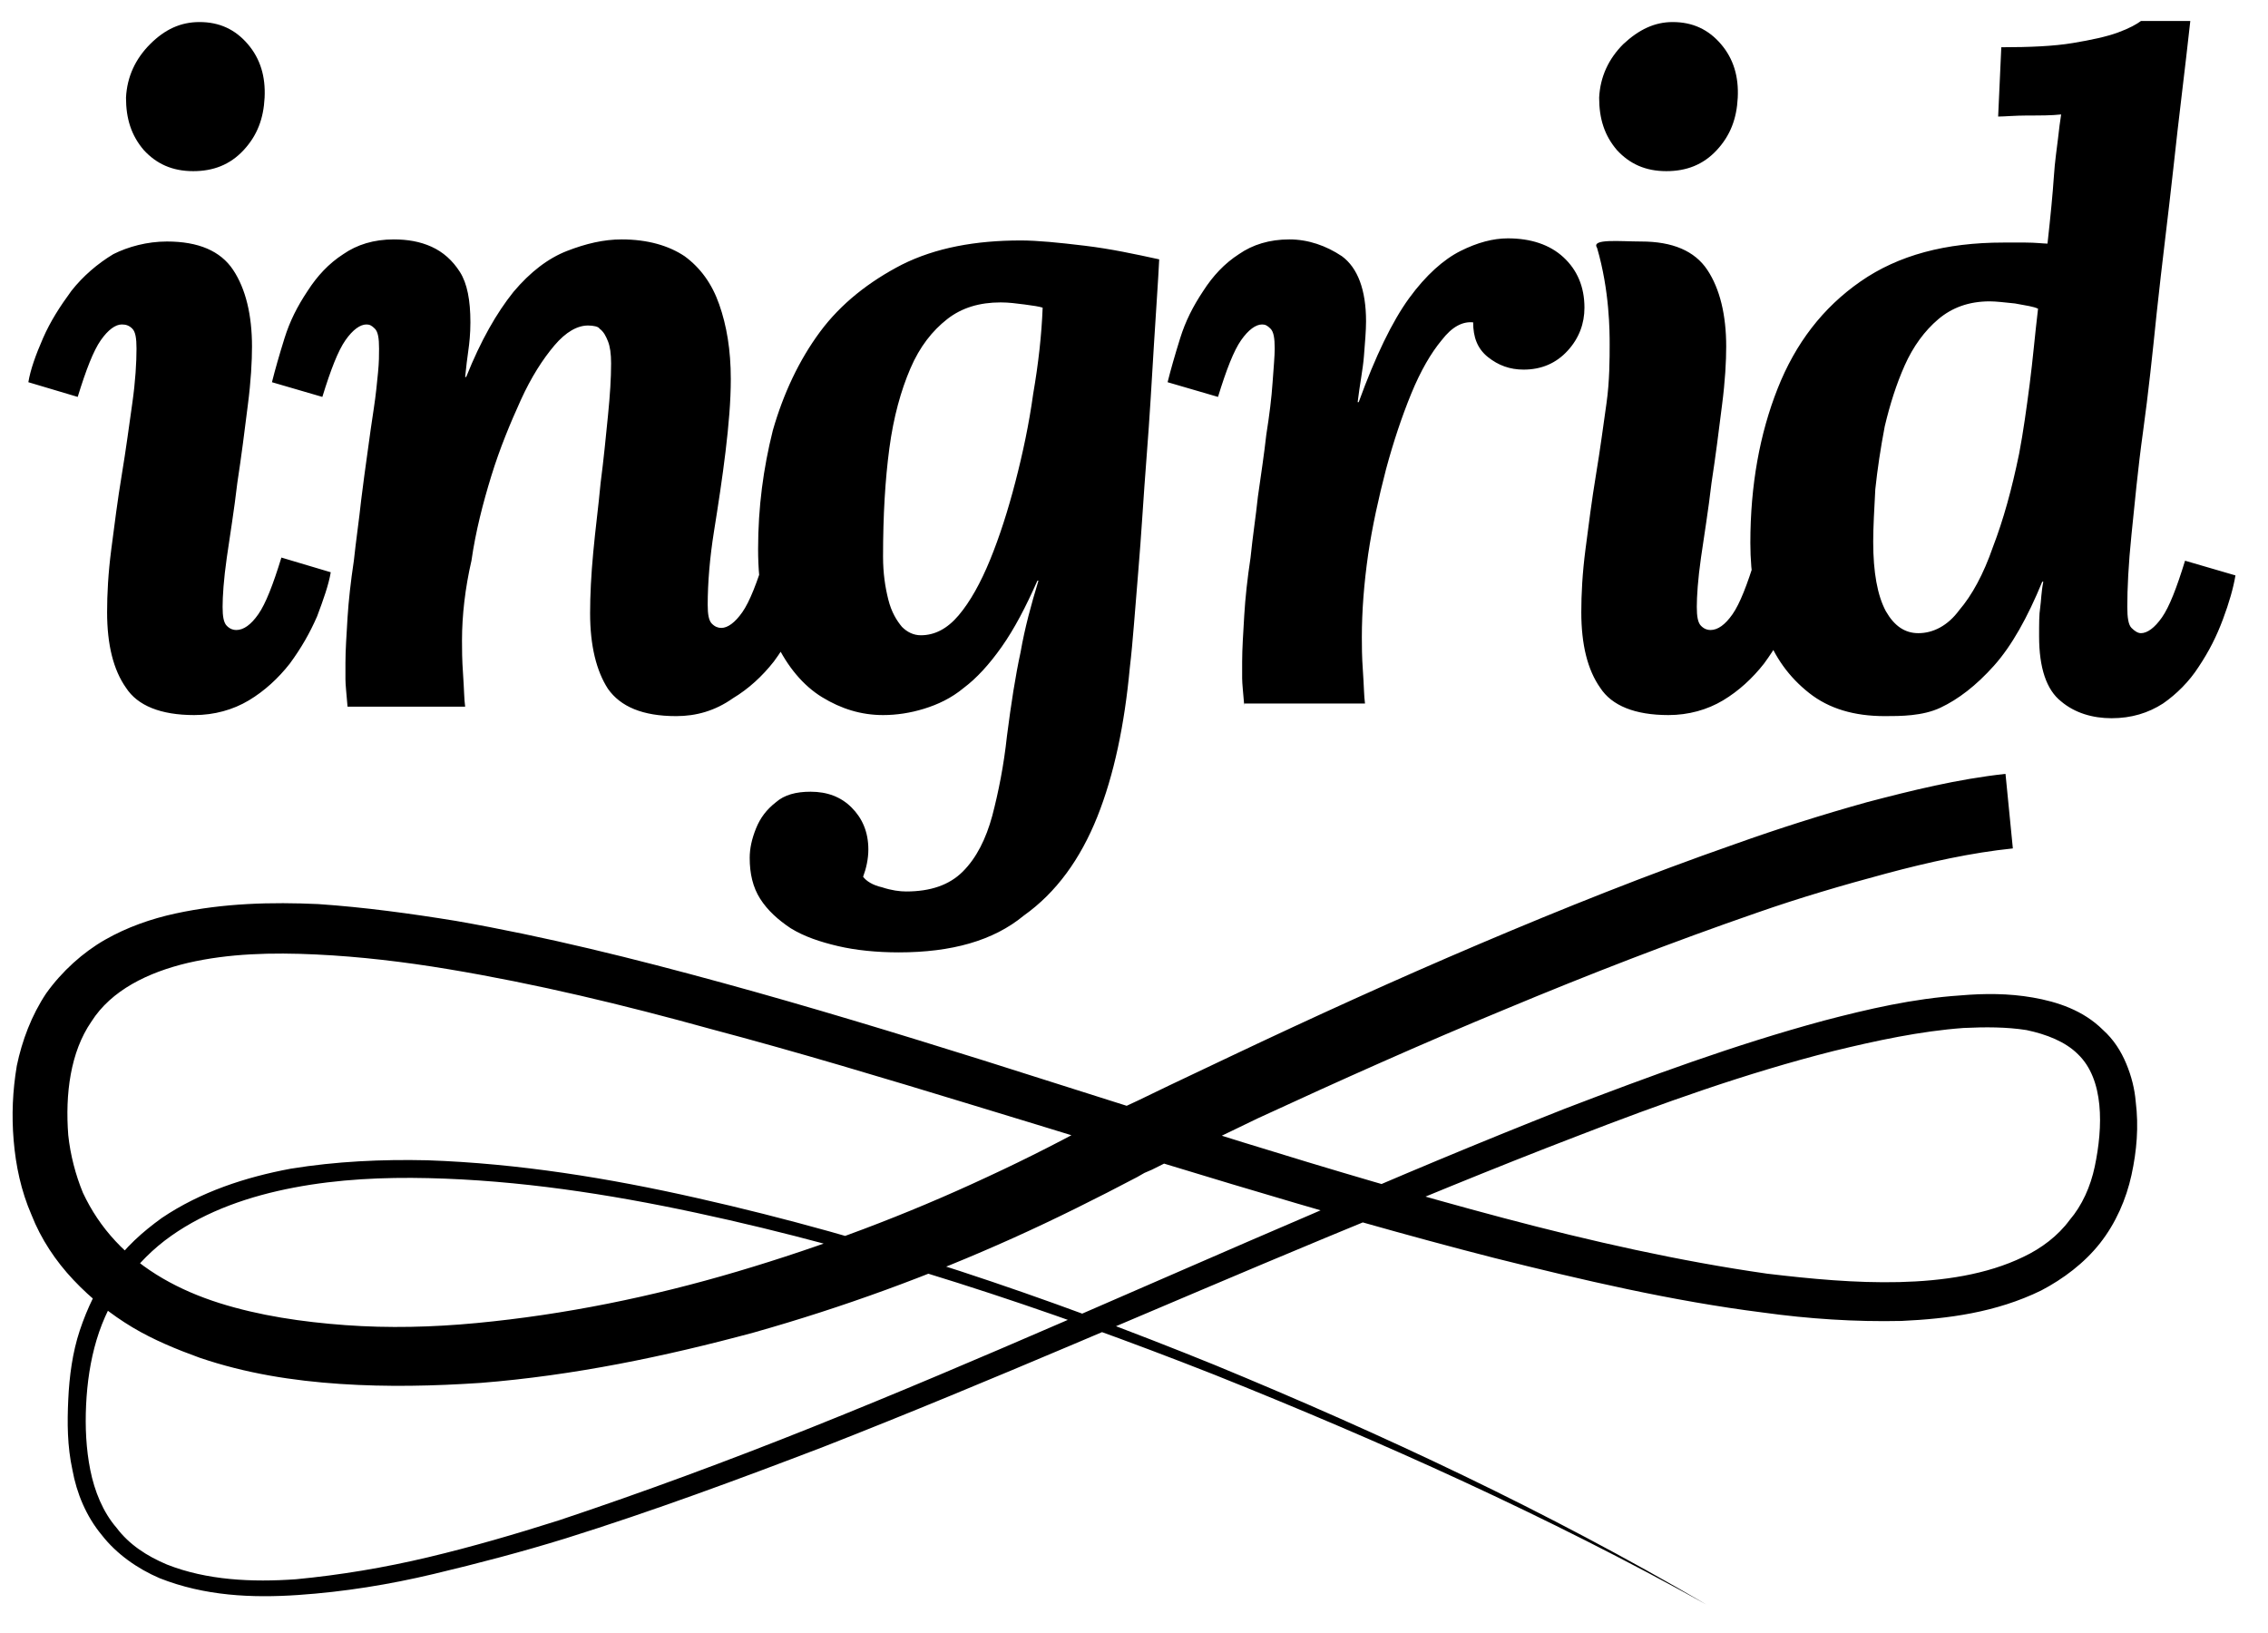
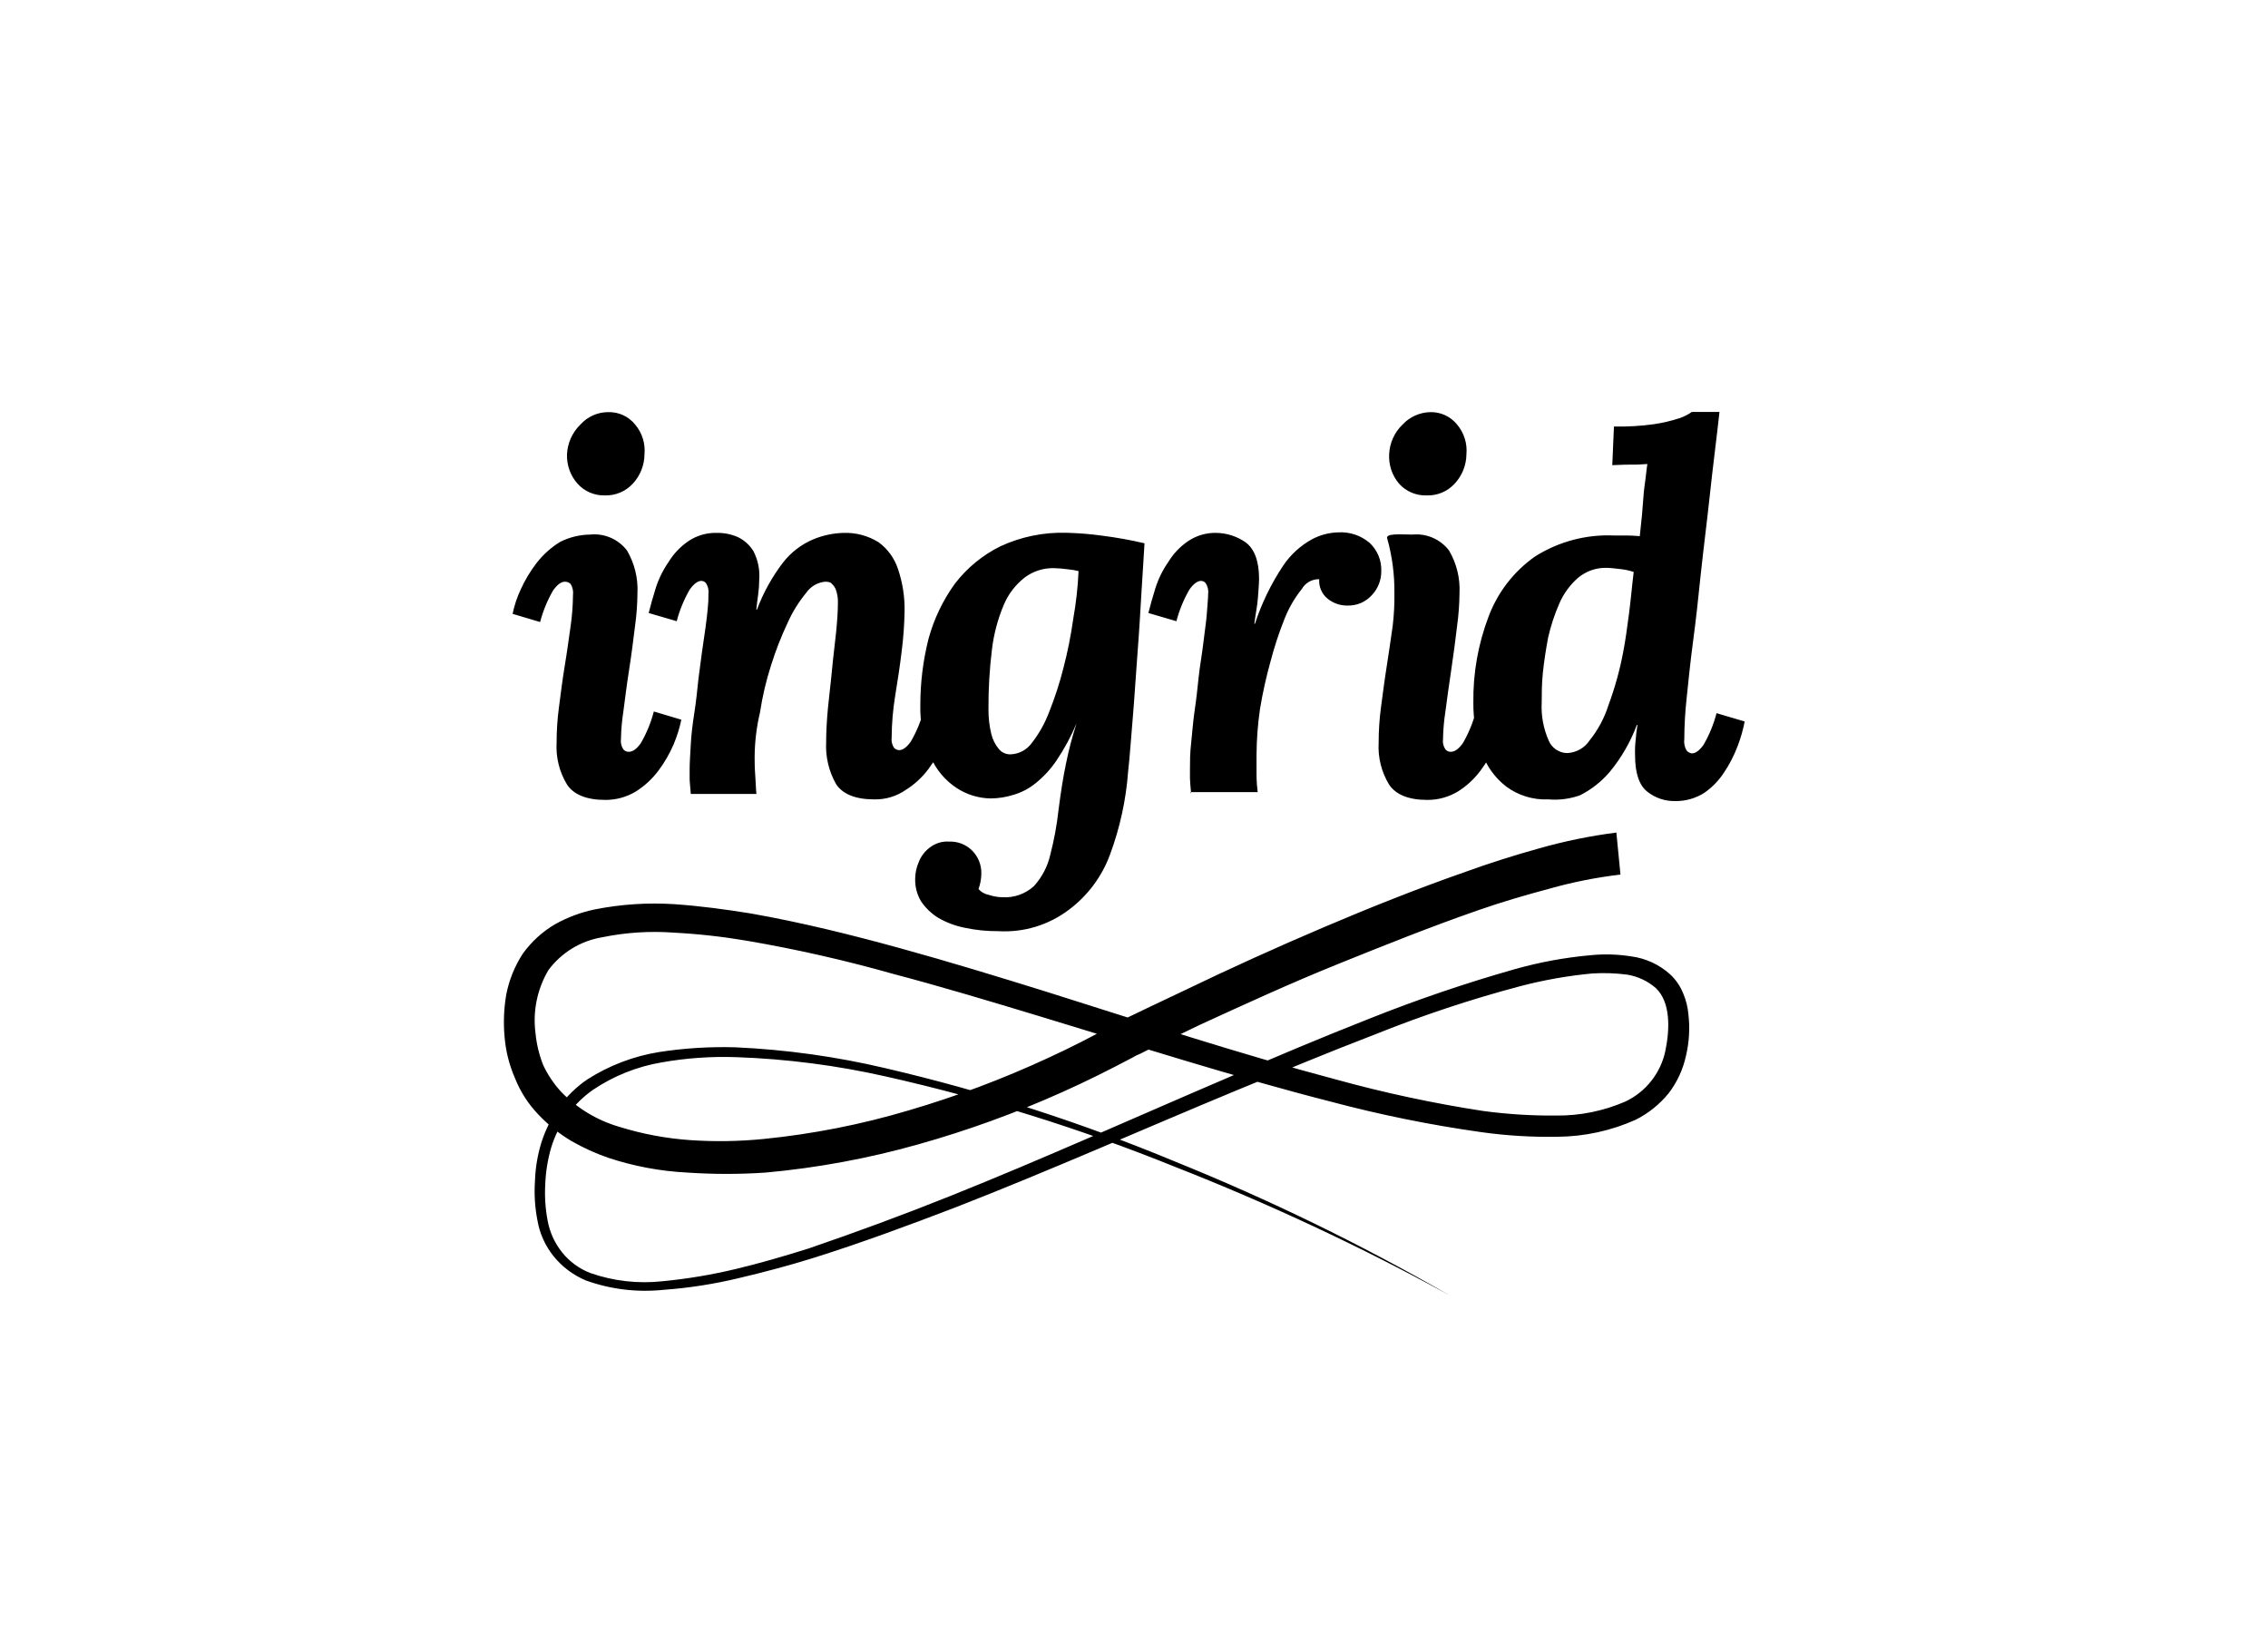
- <svg xmlns="http://www.w3.org/2000/svg" version="1.1" id="Layer_1" x="0px" y="0px" viewBox="0 0 216 155.5" style="enable-background:new 0 0 216 155.5;" xml:space="preserve">
-   <path d="M156.3,23c3,0,5.1,0.9,6.3,2.7c1.2,1.8,1.8,4.3,1.8,7.3c0,1.4-0.1,3.3-0.4,5.6c-0.3,2.4-0.6,4.8-1,7.4c-0.3,2.6-0.7,5-1,7.1  c-0.3,2.1-0.4,3.7-0.4,4.7c0,0.9,0.1,1.5,0.4,1.8c0.3,0.3,0.6,0.4,0.9,0.4c0.7,0,1.4-0.5,2.1-1.5c0.7-1,1.4-2.8,2.2-5.4l4.7,1.4  c-0.2,1.2-0.7,2.6-1.3,4.2c-0.7,1.6-1.5,3-2.6,4.5c-1.1,1.4-2.4,2.6-3.9,3.5c-1.5,0.9-3.3,1.4-5.2,1.4c-3.2,0-5.4-0.9-6.5-2.6  c-1.2-1.7-1.8-4.1-1.8-7.2c0-1.7,0.1-3.7,0.4-6c0.3-2.3,0.6-4.7,1-7.1c0.4-2.4,0.7-4.7,1-6.8c0.3-2.1,0.3-4.3,0.3-5.6  c0-1.2,0-5.1-1.2-9.2C151.5,22.7,154.3,23,156.3,23z M159.3,2.1c1.9,0,3.4,0.7,4.6,2.1s1.7,3.1,1.6,5.1c-0.1,2-0.7,3.6-2,5  c-1.3,1.4-2.9,2-4.8,2c-2,0-3.5-0.7-4.7-2c-1.2-1.4-1.7-3-1.7-5c0.1-2,0.9-3.7,2.3-5.1C156.1,2.8,157.6,2.1,159.3,2.1z M118.5,67.2  c-0.1-1.2-0.2-2.1-0.2-2.6c0-0.5,0-1,0-1.6c0-1.2,0.1-2.7,0.2-4.4s0.3-3.5,0.6-5.5c0.2-2,0.5-3.9,0.7-5.8c0.3-2.1,0.6-4.1,0.8-5.9  c0.3-1.9,0.5-3.5,0.6-5c0.1-1.4,0.2-2.5,0.2-3.2c0-1-0.1-1.6-0.4-1.9c-0.3-0.3-0.5-0.4-0.8-0.4c-0.6,0-1.3,0.5-2,1.5  c-0.7,1-1.4,2.8-2.2,5.4l-4.8-1.4c0.3-1.2,0.7-2.6,1.2-4.2c0.5-1.6,1.2-3,2.2-4.5c0.9-1.4,2-2.6,3.4-3.5c1.3-0.9,2.9-1.4,4.8-1.4  c1.8,0,3.5,0.6,5,1.6c1.5,1.1,2.3,3.2,2.3,6.2c0,0.9-0.1,2-0.2,3.3c-0.1,1.3-0.4,2.7-0.6,4.4h0.1c1.6-4.4,3.2-7.7,4.8-9.9  c1.6-2.2,3.3-3.7,4.9-4.5c1.6-0.8,3.1-1.2,4.5-1.2c2.2,0,4,0.6,5.3,1.8c1.3,1.2,2,2.8,2,4.8c0,1.5-0.5,2.9-1.6,4.1  c-1.1,1.2-2.5,1.8-4.2,1.8c-1.3,0-2.4-0.4-3.4-1.2c-1-0.8-1.4-1.9-1.4-3.3c-1-0.1-2,0.4-3,1.7c-1,1.2-2,2.9-2.9,5.1  c-0.9,2.2-1.7,4.6-2.4,7.2c-0.7,2.7-1.3,5.4-1.7,8.1c-0.4,2.8-0.6,5.4-0.6,7.9c0,0.8,0,1.8,0.1,3.2c0.1,1.4,0.1,2.4,0.2,3.1H118.5z   M179.5,68.2c-2.9,0-5.3-0.7-7.2-2.2s-3.3-3.4-4.2-5.9c-0.9-2.5-1.4-5.3-1.4-8.4c0-5.5,0.9-10.4,2.6-14.7c1.7-4.3,4.3-7.7,7.9-10.2  c3.6-2.5,8.1-3.7,13.6-3.7c0.4,0,1.1,0,2.1,0c1,0,1.7,0.1,2.1,0.1c0.3-2.7,0.5-4.8,0.6-6.3c0.1-1.6,0.3-2.8,0.4-3.7  c0.1-0.9,0.2-1.7,0.3-2.3c-0.9,0.1-2,0.1-3.2,0.1c-1.2,0-2.2,0.1-2.8,0.1l0.3-6.6c2.7,0,5-0.1,6.8-0.4c1.8-0.3,3.2-0.6,4.3-1  c1.1-0.4,1.8-0.8,2.2-1.1h4.7c-0.5,4.6-1.1,9.2-1.6,13.9c-0.5,4.6-1.1,9.2-1.6,13.9c-0.4,3.9-0.8,7.7-1.3,11.3  c-0.5,3.6-0.8,6.9-1.1,9.8c-0.3,2.9-0.4,5.2-0.4,6.9c0,1,0.1,1.7,0.4,2c0.3,0.3,0.6,0.5,0.9,0.5c0.6,0,1.3-0.5,2-1.5  c0.7-1,1.4-2.8,2.2-5.4l4.8,1.4c-0.2,1.2-0.6,2.6-1.2,4.2c-0.6,1.6-1.3,3-2.3,4.5c-0.9,1.4-2.1,2.6-3.4,3.5c-1.4,0.9-3,1.4-4.9,1.4  c-1.8,0-3.5-0.5-4.8-1.6c-1.4-1.1-2.1-3.2-2.1-6.2c0-1.2,0-2.1,0.1-2.7c0.1-0.7,0.1-1.5,0.3-2.5h-0.1c-1.4,3.4-2.9,6.1-4.6,8  c-1.7,1.9-3.4,3.2-5.1,4S181,68.2,179.5,68.2z M182.7,60.3c1.4,0,2.8-0.7,3.9-2.2c1.2-1.4,2.3-3.4,3.2-6c1-2.6,1.8-5.5,2.5-8.9  c0.4-2.1,0.7-4.3,1-6.6c0.3-2.3,0.5-4.7,0.8-7.2c-0.4-0.2-1.1-0.3-2.2-0.5c-1-0.1-1.8-0.2-2.4-0.2c-2,0-3.6,0.6-4.9,1.7  c-1.3,1.1-2.4,2.6-3.2,4.4c-0.8,1.8-1.4,3.7-1.9,5.8c-0.4,2.1-0.7,4.1-0.9,6c-0.1,1.9-0.2,3.6-0.2,5c0,2.9,0.4,5.1,1.2,6.6  C180.4,59.6,181.4,60.3,182.7,60.3z M15.9,23c3,0,5.1,0.9,6.3,2.7C23.4,27.5,24,30,24,33c0,1.4-0.1,3.3-0.4,5.6  c-0.3,2.4-0.6,4.8-1,7.4c-0.3,2.6-0.7,5-1,7.1c-0.3,2.1-0.4,3.7-0.4,4.7c0,0.9,0.1,1.5,0.4,1.8c0.3,0.3,0.6,0.4,0.9,0.4  c0.7,0,1.4-0.5,2.1-1.5c0.7-1,1.4-2.8,2.2-5.4l4.7,1.4c-0.2,1.2-0.7,2.6-1.3,4.2c-0.7,1.6-1.5,3-2.6,4.5c-1.1,1.4-2.4,2.6-3.9,3.5  c-1.5,0.9-3.3,1.4-5.2,1.4c-3.2,0-5.4-0.9-6.5-2.6c-1.2-1.7-1.8-4.1-1.8-7.2c0-1.7,0.1-3.7,0.4-6c0.3-2.3,0.6-4.7,1-7.1  c0.4-2.4,0.7-4.7,1-6.8c0.3-2.1,0.4-3.9,0.4-5.2c0-1-0.1-1.6-0.4-1.9c-0.3-0.3-0.6-0.4-1-0.4c-0.6,0-1.3,0.5-2,1.5  c-0.7,1-1.4,2.8-2.2,5.4l-4.7-1.4c0.2-1.2,0.7-2.6,1.4-4.2c0.7-1.6,1.6-3,2.7-4.5c1.1-1.4,2.5-2.6,4-3.5C12.2,23.5,14,23,15.9,23z   M19,2.1c1.9,0,3.4,0.7,4.6,2.1c1.2,1.4,1.7,3.1,1.6,5.1c-0.1,2-0.7,3.6-2,5c-1.3,1.4-2.9,2-4.8,2c-2,0-3.5-0.7-4.7-2  c-1.2-1.4-1.7-3-1.7-5c0.1-2,0.9-3.7,2.3-5.1S17.2,2.1,19,2.1z M64.4,68.2c-3.2,0-5.3-0.9-6.5-2.6c-1.1-1.7-1.7-4.1-1.7-7.2  c0-1.7,0.1-3.7,0.3-5.8c0.2-2.2,0.5-4.4,0.7-6.6c0.3-2.3,0.5-4.4,0.7-6.4c0.2-2,0.3-3.6,0.3-5c0-0.9-0.1-1.6-0.3-2.1  c-0.2-0.5-0.4-0.9-0.8-1.2C57,31.1,56.5,31,56,31c-1,0-2.1,0.6-3.2,1.9c-1.1,1.3-2.2,3-3.2,5.2s-2,4.6-2.8,7.2  c-0.8,2.6-1.5,5.3-1.9,8.1C44.3,56,44,58.6,44,61c0,0.8,0,1.8,0.1,3.2c0.1,1.4,0.1,2.4,0.2,3.1H33.1c-0.1-1.2-0.2-2.1-0.2-2.6  c0-0.5,0-1,0-1.6c0-1.2,0.1-2.6,0.2-4.3c0.1-1.6,0.3-3.4,0.6-5.4c0.2-1.9,0.5-3.9,0.7-5.8c0.2-1.6,0.4-3.1,0.6-4.5  c0.2-1.5,0.4-2.9,0.6-4.2c0.2-1.3,0.3-2.4,0.4-3.4c0.1-1,0.1-1.7,0.1-2.3c0-1-0.1-1.6-0.4-1.9c-0.3-0.3-0.5-0.4-0.8-0.4  c-0.6,0-1.3,0.5-2,1.5c-0.7,1-1.4,2.8-2.2,5.4l-4.8-1.4c0.3-1.2,0.7-2.6,1.2-4.2c0.5-1.6,1.2-3,2.2-4.5c0.9-1.4,2-2.6,3.4-3.5  c1.3-0.9,2.9-1.4,4.8-1.4c1.3,0,2.5,0.2,3.6,0.7c1.1,0.5,2,1.3,2.7,2.4c0.7,1.1,1,2.7,1,4.8c0,1.1-0.1,2-0.2,2.7  c-0.1,0.7-0.2,1.5-0.3,2.5h0.1c1.4-3.5,2.9-6.1,4.5-8.1c1.6-1.9,3.3-3.2,5.1-3.9c1.8-0.7,3.5-1.1,5.2-1.1c2.5,0,4.5,0.6,6,1.6  c1.5,1.1,2.6,2.6,3.3,4.6c0.7,2,1.1,4.3,1.1,7.1c0,2.1-0.2,4.4-0.5,6.9c-0.3,2.5-0.7,5.1-1.1,7.6c-0.4,2.5-0.6,4.9-0.6,7  c0,0.9,0.1,1.5,0.4,1.8c0.3,0.3,0.6,0.4,0.9,0.4c0.6,0,1.3-0.5,2-1.5c0.7-1,1.4-2.8,2.2-5.4l4.7,1.4c-0.2,1.2-0.7,2.6-1.3,4.2  c-0.7,1.6-1.5,3-2.6,4.5c-1.1,1.4-2.4,2.6-3.9,3.5C68.1,67.7,66.3,68.2,64.4,68.2z M85.6,90.7c-2.1,0-4.1-0.2-5.8-0.6  c-1.7-0.4-3.2-0.9-4.5-1.7c-1.2-0.8-2.2-1.7-2.9-2.8c-0.7-1.1-1-2.4-1-3.9c0-0.9,0.2-1.8,0.6-2.8c0.4-1,1-1.8,1.9-2.5  c0.8-0.7,1.9-1,3.3-1c1.6,0,2.9,0.5,3.9,1.5c1,1,1.6,2.3,1.6,4c0,0.9-0.2,1.8-0.5,2.6c0.3,0.4,0.9,0.8,1.8,1  c0.9,0.3,1.7,0.4,2.3,0.4c2.3,0,4.1-0.6,5.4-1.9c1.3-1.3,2.2-3.1,2.8-5.3c0.6-2.3,1.1-4.8,1.4-7.6c0.4-3.1,0.8-5.7,1.3-8  c0.4-2.3,1-4.5,1.7-6.8h-0.1c-1.1,2.5-2.2,4.6-3.4,6.3c-1.2,1.7-2.4,3-3.6,3.9c-1.2,1-2.5,1.6-3.8,2c-1.3,0.4-2.6,0.6-3.9,0.6  c-2.1,0-4-0.6-5.8-1.7c-1.8-1.1-3.3-2.9-4.4-5.2c-1.1-2.3-1.7-5.3-1.7-8.9c0-4,0.5-7.7,1.4-11.3c1-3.5,2.5-6.7,4.5-9.4  c2-2.7,4.7-4.8,7.8-6.4c3.2-1.6,7-2.3,11.3-2.3c1.6,0,3.6,0.2,6.1,0.5c2.5,0.3,4.8,0.8,7.1,1.3c-0.1,2.1-0.3,4.8-0.5,8.1  c-0.2,3.3-0.4,6.9-0.7,10.7c-0.3,3.8-0.5,7.5-0.8,11c-0.3,3.5-0.5,6.6-0.8,9.1c-0.5,5.4-1.5,10.2-3.1,14.2c-1.6,4-3.9,7.2-7,9.4  C94.6,89.6,90.6,90.7,85.6,90.7z M87.7,60.5c1.3,0,2.5-0.6,3.6-1.9c1.1-1.3,2.1-3.1,3-5.3c0.9-2.2,1.7-4.7,2.4-7.4  c0.7-2.7,1.3-5.5,1.7-8.4c0.5-2.9,0.8-5.6,0.9-8.2c-0.3-0.1-0.9-0.2-1.7-0.3c-0.8-0.1-1.5-0.2-2.3-0.2c-2,0-3.7,0.5-5.1,1.6  c-1.4,1.1-2.6,2.6-3.5,4.7c-0.9,2.1-1.6,4.6-2,7.6c-0.4,3-0.6,6.4-0.6,10.3c0,1.6,0.2,2.9,0.5,4.1c0.3,1.2,0.8,2,1.3,2.6  C86.4,60.2,87,60.5,87.7,60.5z M115.7,130c-16-6.5-32.4-12.1-49.3-15.9c-8.4-1.9-17-3.3-25.7-3.6c-4.3-0.1-8.7,0.1-13,0.8  c-4.3,0.8-8.6,2.2-12.3,4.7c-1.8,1.3-3.5,2.8-4.8,4.7c-1.3,1.8-2.3,3.9-3,6c-0.7,2.1-1,4.4-1.1,6.6c-0.1,2.2-0.1,4.4,0.4,6.7  c0.4,2.2,1.3,4.4,2.8,6.2c1.4,1.8,3.4,3.2,5.5,4.1c4.3,1.7,8.8,1.9,13.2,1.6c4.4-0.3,8.7-1,12.9-2c4.2-1,8.4-2.1,12.6-3.4  c8.3-2.6,16.4-5.6,24.5-8.7c16.1-6.3,31.9-13.3,47.8-19.9c8-3.3,15.9-6.6,24-9.7c8-3.1,16.1-6,24.4-8.1c4.1-1,8.3-1.9,12.4-2.2  c2.1-0.1,4.1-0.1,6,0.2c1.9,0.4,3.7,1.1,4.9,2.3c2.5,2.4,2.4,6.9,1.6,10.7c-0.4,1.9-1.2,3.7-2.4,5.1c-1.1,1.5-2.7,2.7-4.4,3.5  c-3.5,1.7-7.7,2.3-11.8,2.4c-4.2,0.1-8.4-0.3-12.6-0.8c-8.4-1.2-16.8-3.1-25.1-5.3c-16.6-4.4-33-9.8-49.5-15  c-8.3-2.6-16.5-5.1-24.9-7.4c-8.4-2.3-16.8-4.4-25.4-5.9c-4.3-0.7-8.7-1.3-13.1-1.6c-4.4-0.2-9-0.1-13.6,0.9  c-2.3,0.5-4.6,1.3-6.7,2.5c-2.1,1.2-4.1,3-5.6,5.1c-1.4,2.1-2.3,4.5-2.8,6.9c-0.4,2.4-0.5,4.7-0.3,7.1c0.2,2.4,0.7,4.8,1.7,7.1  c0.9,2.3,2.3,4.4,4,6.2c1.7,1.8,3.6,3.3,5.6,4.5c2,1.2,4.2,2.1,6.4,2.9c4.4,1.5,8.9,2.2,13.4,2.5c4.5,0.3,8.9,0.2,13.4-0.1  c8.8-0.7,17.5-2.5,26-4.8c8.5-2.4,16.7-5.4,24.7-9c4-1.8,8-3.8,11.8-5.8l0.7-0.4l0.7-0.3l1.4-0.7l2.9-1.4l5.8-2.8  c7.8-3.6,15.6-7.1,23.6-10.4c7.9-3.3,15.9-6.4,24-9.2c4-1.4,8.1-2.6,12.2-3.7c4.1-1.1,8.2-2,12.1-2.4l-0.7-7.1  c-4.6,0.5-9,1.6-13.2,2.7c-4.3,1.2-8.4,2.5-12.6,4c-8.3,2.9-16.3,6.1-24.3,9.5c-8,3.4-15.9,7-23.7,10.7l-5.9,2.8l-2.9,1.4l-1.5,0.7  l-0.8,0.4l-0.7,0.4c-3.8,2.1-7.5,4-11.4,5.8c-7.7,3.6-15.7,6.6-23.8,9c-8.1,2.4-16.4,4.1-24.8,4.9c-4.2,0.4-8.4,0.5-12.5,0.2  c-4.1-0.3-8.2-0.9-12-2.1c-3.8-1.2-7.3-3.1-9.9-5.9c-1.3-1.4-2.3-2.9-3.1-4.6c-0.7-1.7-1.2-3.6-1.4-5.5c-0.3-3.9,0.2-7.9,2.2-10.8  c1.9-3,5.4-4.7,9.2-5.6c3.9-0.9,8-1,12.2-0.8c4.2,0.2,8.4,0.7,12.6,1.4c8.4,1.4,16.7,3.4,25,5.7c8.3,2.2,16.6,4.7,24.8,7.2  c16.5,5,33,10.3,49.8,14.6c8.4,2.1,16.9,4.1,25.6,5.2c4.3,0.6,8.8,0.9,13.2,0.8c4.4-0.2,9-0.8,13.3-2.9c2.1-1.1,4.1-2.6,5.6-4.5  c1.5-1.9,2.5-4.2,3-6.5c0.5-2.3,0.7-4.6,0.4-7c-0.1-1.2-0.4-2.4-0.9-3.6c-0.5-1.2-1.2-2.3-2.2-3.2c-1.9-1.9-4.4-2.7-6.7-3.1  c-2.3-0.4-4.6-0.4-6.9-0.2c-4.5,0.3-8.8,1.3-13,2.4c-8.5,2.3-16.6,5.3-24.7,8.4c-8.1,3.2-16,6.5-24,10  c-15.9,6.8-31.6,13.9-47.6,20.3c-8,3.2-16.1,6.2-24.2,8.9c-4.1,1.3-8.2,2.5-12.4,3.5c-4.2,1-8.4,1.7-12.6,2.1  c-4.2,0.3-8.5,0.1-12.3-1.4c-1.9-0.8-3.6-1.9-4.8-3.5c-1.3-1.5-2.1-3.5-2.5-5.5c-0.4-2-0.5-4.1-0.4-6.2c0.1-2.1,0.4-4.2,1-6.2  c1.2-4,3.7-7.5,7.1-9.9c3.4-2.4,7.5-3.8,11.7-4.6c4.2-0.8,8.5-1,12.8-0.9c8.6,0.2,17.1,1.5,25.5,3.3c16.8,3.6,33.3,9.1,49.3,15.4  c16,6.4,31.8,13.5,46.9,21.9C147.3,143.9,131.7,136.6,115.7,130z" />
+ <svg xmlns="http://www.w3.org/2000/svg" id="Layer_1" data-name="Layer 1" viewBox="0 0 216 155.5">
+   <path d="M134.53,50.91A3.92,3.92,0,0,1,138,52.42a7.32,7.32,0,0,1,1,4.07,24.48,24.48,0,0,1-.23,3.13c-.16,1.34-.33,2.68-.55,4.13s-.4,2.79-.56,4a19.27,19.27,0,0,0-.23,2.62,1.43,1.43,0,0,0,.23,1,.66.66,0,0,0,.5.23q.58,0,1.17-.84a12.12,12.12,0,0,0,1.23-3l2.62.78a13.66,13.66,0,0,1-.72,2.34,12.79,12.79,0,0,1-1.46,2.51,7.91,7.91,0,0,1-2.17,2,5.58,5.58,0,0,1-2.9.79c-1.79,0-3-.51-3.63-1.45a6.9,6.9,0,0,1-1-4,25.26,25.26,0,0,1,.22-3.35c.17-1.28.34-2.62.56-4s.39-2.62.56-3.79a23.67,23.67,0,0,0,.16-3.13,18.54,18.54,0,0,0-.67-5.13C131.85,50.75,133.41,50.91,134.53,50.91Zm1.67-11.66a3.19,3.19,0,0,1,2.57,1.18,3.85,3.85,0,0,1,.89,2.84,4.16,4.16,0,0,1-1.12,2.79,3.44,3.44,0,0,1-2.67,1.12,3.37,3.37,0,0,1-2.63-1.12,4,4,0,0,1-.94-2.79,4.17,4.17,0,0,1,1.28-2.84A3.73,3.73,0,0,1,136.2,39.25ZM113.44,75.57c-.06-.67-.11-1.17-.11-1.45v-.89c0-.67,0-1.51.11-2.45s.17-2,.33-3.07.28-2.18.39-3.24.34-2.29.45-3.29.28-2,.33-2.79.12-1.39.12-1.79a1.56,1.56,0,0,0-.23-1.06.58.58,0,0,0-.44-.22c-.34,0-.73.28-1.12.84a12.12,12.12,0,0,0-1.23,3l-2.67-.78c.16-.67.39-1.45.66-2.34a9.28,9.28,0,0,1,1.23-2.51,6.46,6.46,0,0,1,1.9-2,4.61,4.61,0,0,1,2.68-.78,5,5,0,0,1,2.79.9c.83.61,1.28,1.78,1.28,3.45,0,.51-.06,1.12-.11,1.85s-.22,1.5-.34,2.45h.06a22.67,22.67,0,0,1,2.68-5.52,7.9,7.9,0,0,1,2.73-2.51,5.59,5.59,0,0,1,2.51-.67,4.23,4.23,0,0,1,3,1,3.5,3.5,0,0,1,1.11,2.68,3.27,3.27,0,0,1-.89,2.29,3,3,0,0,1-2.34,1,2.9,2.9,0,0,1-1.9-.67,2.18,2.18,0,0,1-.78-1.84,1.87,1.87,0,0,0-1.67.95A10.92,10.92,0,0,0,122.31,59,34.41,34.41,0,0,0,121,63a42.77,42.77,0,0,0-1,4.52,31.44,31.44,0,0,0-.33,4.41c0,.44,0,1,0,1.78s.06,1.34.11,1.73h-6.41Zm34,.56a6.26,6.26,0,0,1-4-1.23,7,7,0,0,1-2.34-3.29,13.75,13.75,0,0,1-.78-4.68,22.18,22.18,0,0,1,1.45-8.21A12.23,12.23,0,0,1,146.19,53,13,13,0,0,1,153.78,51H155c.55,0,1,.06,1.17.06.17-1.51.28-2.68.33-3.52s.17-1.56.23-2.06.11-1,.16-1.29a16,16,0,0,1-1.78.06c-.67,0-1.23.05-1.56.05l.16-3.68a24.13,24.13,0,0,0,3.8-.22,14.84,14.84,0,0,0,2.4-.56,4.61,4.61,0,0,0,1.22-.61h2.63c-.28,2.56-.62,5.13-.9,7.75s-.61,5.14-.89,7.76c-.22,2.17-.45,4.29-.72,6.3s-.45,3.85-.62,5.47a37.06,37.06,0,0,0-.22,3.85,1.75,1.75,0,0,0,.22,1.12.81.81,0,0,0,.5.27c.34,0,.73-.27,1.12-.83a12.06,12.06,0,0,0,1.23-3l2.68.79a13.9,13.9,0,0,1-.67,2.34,12.19,12.19,0,0,1-1.29,2.51,7,7,0,0,1-1.89,1.95,5,5,0,0,1-2.74.78,4.13,4.13,0,0,1-2.68-.89c-.78-.61-1.17-1.78-1.17-3.46a9.94,9.94,0,0,1,.06-1.5,13.11,13.11,0,0,1,.17-1.4h-.06a15.56,15.56,0,0,1-2.57,4.46,9.14,9.14,0,0,1-2.84,2.24A7.19,7.19,0,0,1,147.47,76.13Zm1.79-4.41a2.7,2.7,0,0,0,2.17-1.22,10.31,10.31,0,0,0,1.79-3.35,31.11,31.11,0,0,0,1.39-5c.23-1.17.39-2.4.56-3.68s.28-2.62.45-4a6.19,6.19,0,0,0-1.23-.27c-.56-.06-1-.12-1.34-.12a4.06,4.06,0,0,0-2.73.95,6.84,6.84,0,0,0-1.79,2.46,18,18,0,0,0-1.06,3.23c-.22,1.17-.39,2.29-.5,3.35s-.11,2-.11,2.79a7.94,7.94,0,0,0,.67,3.68A1.94,1.94,0,0,0,149.26,71.72ZM56.2,50.91a3.92,3.92,0,0,1,3.51,1.51,7.32,7.32,0,0,1,1,4.07,24.48,24.48,0,0,1-.23,3.13c-.17,1.34-.33,2.68-.56,4.13s-.39,2.79-.55,4a19.27,19.27,0,0,0-.23,2.62,1.43,1.43,0,0,0,.23,1,.66.66,0,0,0,.5.23q.59,0,1.17-.84a12.12,12.12,0,0,0,1.23-3l2.62.78a12.94,12.94,0,0,1-.73,2.34,12.26,12.26,0,0,1-1.45,2.51,8.05,8.05,0,0,1-2.17,2,5.58,5.58,0,0,1-2.9.79c-1.79,0-3-.51-3.63-1.45a6.9,6.9,0,0,1-1-4,25.26,25.26,0,0,1,.22-3.35c.17-1.28.33-2.62.56-4s.39-2.62.56-3.79a22.31,22.31,0,0,0,.22-2.91,1.63,1.63,0,0,0-.22-1.06.75.75,0,0,0-.56-.22c-.34,0-.73.28-1.12.84a12.12,12.12,0,0,0-1.23,3l-2.62-.78a10.3,10.3,0,0,1,.78-2.34,12.77,12.77,0,0,1,1.51-2.51,8.35,8.35,0,0,1,2.23-2A6.51,6.51,0,0,1,56.2,50.91Zm1.73-11.66a3.17,3.17,0,0,1,2.56,1.18,3.85,3.85,0,0,1,.89,2.84,4.16,4.16,0,0,1-1.11,2.79,3.48,3.48,0,0,1-2.68,1.12A3.36,3.36,0,0,1,55,46.06,4,4,0,0,1,54,43.27a4.21,4.21,0,0,1,1.28-2.84A3.55,3.55,0,0,1,57.93,39.25ZM83.26,76.13c-1.79,0-3-.5-3.63-1.45a7.33,7.33,0,0,1-.95-4c0-.94.06-2.06.17-3.23s.28-2.46.39-3.68.28-2.46.39-3.57.17-2,.17-2.79a3.31,3.31,0,0,0-.17-1.18,1.43,1.43,0,0,0-.45-.67c-.05-.11-.33-.16-.61-.16a2.47,2.47,0,0,0-1.79,1.06A12.43,12.43,0,0,0,75,59.34a31.78,31.78,0,0,0-1.56,4,28.77,28.77,0,0,0-1.06,4.51,18.92,18.92,0,0,0-.51,4.24c0,.45,0,1,.06,1.79s.06,1.34.11,1.73H65.79c-.05-.67-.11-1.17-.11-1.45v-.89c0-.67.06-1.45.11-2.4s.17-1.9.34-3,.28-2.17.39-3.23c.11-.89.22-1.73.33-2.51s.23-1.62.34-2.35.16-1.33.22-1.89a11,11,0,0,0,.06-1.29,1.56,1.56,0,0,0-.23-1.06.58.58,0,0,0-.44-.22c-.34,0-.73.28-1.12.84a12.12,12.12,0,0,0-1.23,3l-2.67-.78c.16-.67.39-1.45.66-2.34a9.28,9.28,0,0,1,1.23-2.51,6.46,6.46,0,0,1,1.9-2,4.61,4.61,0,0,1,2.68-.78,4.81,4.81,0,0,1,2,.39,3.51,3.51,0,0,1,1.5,1.34,5.07,5.07,0,0,1,.56,2.68,11.48,11.48,0,0,1-.11,1.51c-.06.39-.11.83-.17,1.39h.06a17.48,17.48,0,0,1,2.51-4.52,7.19,7.19,0,0,1,2.84-2.17,8.05,8.05,0,0,1,2.9-.62,5.93,5.93,0,0,1,3.35.9,5.16,5.16,0,0,1,1.84,2.56,11.84,11.84,0,0,1,.62,4,34.54,34.54,0,0,1-.28,3.85c-.17,1.4-.39,2.85-.62,4.24a25.66,25.66,0,0,0-.33,3.91,1.46,1.46,0,0,0,.22,1,.69.69,0,0,0,.5.23c.34,0,.73-.28,1.12-.84a12.12,12.12,0,0,0,1.23-3l2.62.78a12.94,12.94,0,0,1-.73,2.34,12.53,12.53,0,0,1-1.45,2.51,8.05,8.05,0,0,1-2.17,2A5.06,5.06,0,0,1,83.26,76.13ZM95.08,88.68a14.58,14.58,0,0,1-3.23-.33,8.14,8.14,0,0,1-2.51-.95,5.38,5.38,0,0,1-1.62-1.56,4,4,0,0,1-.56-2.18,4,4,0,0,1,.34-1.56,3.11,3.11,0,0,1,1.06-1.39,2.68,2.68,0,0,1,1.84-.56,2.93,2.93,0,0,1,2.17.84,3,3,0,0,1,.89,2.23,4.39,4.39,0,0,1-.27,1.45,1.73,1.73,0,0,0,1,.56,4.33,4.33,0,0,0,1.28.22,4.09,4.09,0,0,0,3-1.06,6.64,6.64,0,0,0,1.56-3,29.77,29.77,0,0,0,.78-4.24c.22-1.73.45-3.18.72-4.46a33.5,33.5,0,0,1,1-3.8h0a20.64,20.64,0,0,1-1.9,3.52,9.82,9.82,0,0,1-2,2.18,6,6,0,0,1-2.12,1.11,7.44,7.44,0,0,1-2.17.34,6.09,6.09,0,0,1-3.24-1,6.76,6.76,0,0,1-2.45-2.9,11.52,11.52,0,0,1-1-5,25.7,25.7,0,0,1,.78-6.3,16.26,16.26,0,0,1,2.51-5.25,12.37,12.37,0,0,1,4.35-3.57,14,14,0,0,1,6.3-1.28,30,30,0,0,1,3.41.28,39.22,39.22,0,0,1,4,.72c-.06,1.17-.17,2.68-.28,4.52s-.22,3.85-.39,6-.28,4.19-.45,6.14-.28,3.68-.44,5.08a28.78,28.78,0,0,1-1.73,7.92,11.5,11.5,0,0,1-3.91,5.24A10.12,10.12,0,0,1,95.08,88.68Zm1.17-16.84a2.6,2.6,0,0,0,2-1.06,11.26,11.26,0,0,0,1.68-3,32.88,32.88,0,0,0,1.34-4.13,40.53,40.53,0,0,0,.94-4.69,35.09,35.09,0,0,0,.51-4.57,6.26,6.26,0,0,0-1-.17,11.22,11.22,0,0,0-1.29-.11,4.46,4.46,0,0,0-2.84.89,6.51,6.51,0,0,0-2,2.62,15.81,15.81,0,0,0-1.12,4.24,44.51,44.51,0,0,0-.33,5.75,9.59,9.59,0,0,0,.27,2.29,3.56,3.56,0,0,0,.73,1.45A1.39,1.39,0,0,0,96.25,71.84Zm15.63,38.77a175.39,175.39,0,0,0-27.51-8.87,77.4,77.4,0,0,0-14.34-2,40.13,40.13,0,0,0-7.25.45,18,18,0,0,0-6.86,2.62,10.76,10.76,0,0,0-2.68,2.62,12.5,12.5,0,0,0-1.67,3.35,13.9,13.9,0,0,0-.62,3.68,14.4,14.4,0,0,0,.23,3.74,7.45,7.45,0,0,0,1.56,3.46,7.86,7.86,0,0,0,3.07,2.29,16.72,16.72,0,0,0,7.36.89,44.24,44.24,0,0,0,7.2-1.12c2.34-.55,4.68-1.17,7-1.89,4.63-1.45,9.15-3.13,13.67-4.86,9-3.51,17.79-7.42,26.66-11.1,4.47-1.84,8.87-3.68,13.39-5.41a118.08,118.08,0,0,1,13.62-4.52,42.76,42.76,0,0,1,6.92-1.23,17.47,17.47,0,0,1,3.34.11,5.52,5.52,0,0,1,2.74,1.29c1.39,1.34,1.34,3.85.89,6a6.91,6.91,0,0,1-3.79,4.79,16.08,16.08,0,0,1-6.59,1.34,48.89,48.89,0,0,1-7-.44,122.37,122.37,0,0,1-14-3c-9.26-2.45-18.41-5.47-27.62-8.37C95,93,90.4,91.59,85.71,90.3S76.34,87.85,71.54,87c-2.4-.39-4.86-.72-7.31-.89a29.31,29.31,0,0,0-7.59.5A13.35,13.35,0,0,0,52.9,88a10,10,0,0,0-3.12,2.84,11,11,0,0,0-1.56,3.85,15.48,15.48,0,0,0-.17,4,12.33,12.33,0,0,0,1,4,10.65,10.65,0,0,0,2.23,3.46,14.51,14.51,0,0,0,3.13,2.51,20.55,20.55,0,0,0,3.57,1.62,28.45,28.45,0,0,0,7.47,1.39,54.92,54.92,0,0,0,7.48,0,80.16,80.16,0,0,0,14.5-2.68,98.51,98.51,0,0,0,13.78-5c2.24-1,4.47-2.12,6.59-3.24l.39-.22.39-.17.78-.39,1.62-.78,3.23-1.56c4.36-2,8.71-4,13.17-5.8s8.87-3.57,13.39-5.14c2.23-.78,4.52-1.45,6.81-2.06a43.53,43.53,0,0,1,6.75-1.34l-.39-4a50.07,50.07,0,0,0-7.37,1.51c-2.4.67-4.68,1.39-7,2.23-4.63,1.62-9.09,3.4-13.55,5.3s-8.88,3.9-13.23,6l-3.29,1.56-1.62.78-.83.39-.45.23-.39.22c-2.12,1.17-4.18,2.23-6.36,3.23a95.55,95.55,0,0,1-13.28,5,74.18,74.18,0,0,1-13.84,2.73,41.69,41.69,0,0,1-7,.11A29.56,29.56,0,0,1,59,107.32,12.67,12.67,0,0,1,53.46,104a10.09,10.09,0,0,1-1.73-2.57A11.26,11.26,0,0,1,51,98.39a9.39,9.39,0,0,1,1.23-6,8,8,0,0,1,5.13-3.13,24.79,24.79,0,0,1,6.81-.44,60,60,0,0,1,7,.78A134.33,134.33,0,0,1,85.1,92.76c4.63,1.22,9.26,2.62,13.83,4,9.21,2.79,18.41,5.75,27.79,8.15a121.59,121.59,0,0,0,14.28,2.9,46.27,46.27,0,0,0,7.36.45,18.53,18.53,0,0,0,7.42-1.62,9.62,9.62,0,0,0,3.13-2.51,9,9,0,0,0,1.67-3.63,11.32,11.32,0,0,0,.22-3.9,6.45,6.45,0,0,0-.5-2,5.05,5.05,0,0,0-1.22-1.79,6.85,6.85,0,0,0-3.74-1.73,15.07,15.07,0,0,0-3.85-.11,39.43,39.43,0,0,0-7.26,1.34A142.23,142.23,0,0,0,130.45,97c-4.51,1.78-8.92,3.62-13.39,5.58-8.87,3.79-17.63,7.75-26.55,11.32-4.47,1.79-9,3.46-13.5,5-2.29.72-4.58,1.39-6.92,1.95a50.54,50.54,0,0,1-7,1.17,15.64,15.64,0,0,1-6.86-.78,6.37,6.37,0,0,1-2.68-1.95,6.75,6.75,0,0,1-1.4-3.07,14.23,14.23,0,0,1-.22-3.46,14.45,14.45,0,0,1,.56-3.46,10.42,10.42,0,0,1,4-5.52A16.72,16.72,0,0,1,63,101.18a34,34,0,0,1,7.14-.5,76.7,76.7,0,0,1,14.23,1.84,177.32,177.32,0,0,1,27.5,8.59A227,227,0,0,1,138,123.33,209.55,209.55,0,0,0,111.88,110.61Z" />
</svg>
